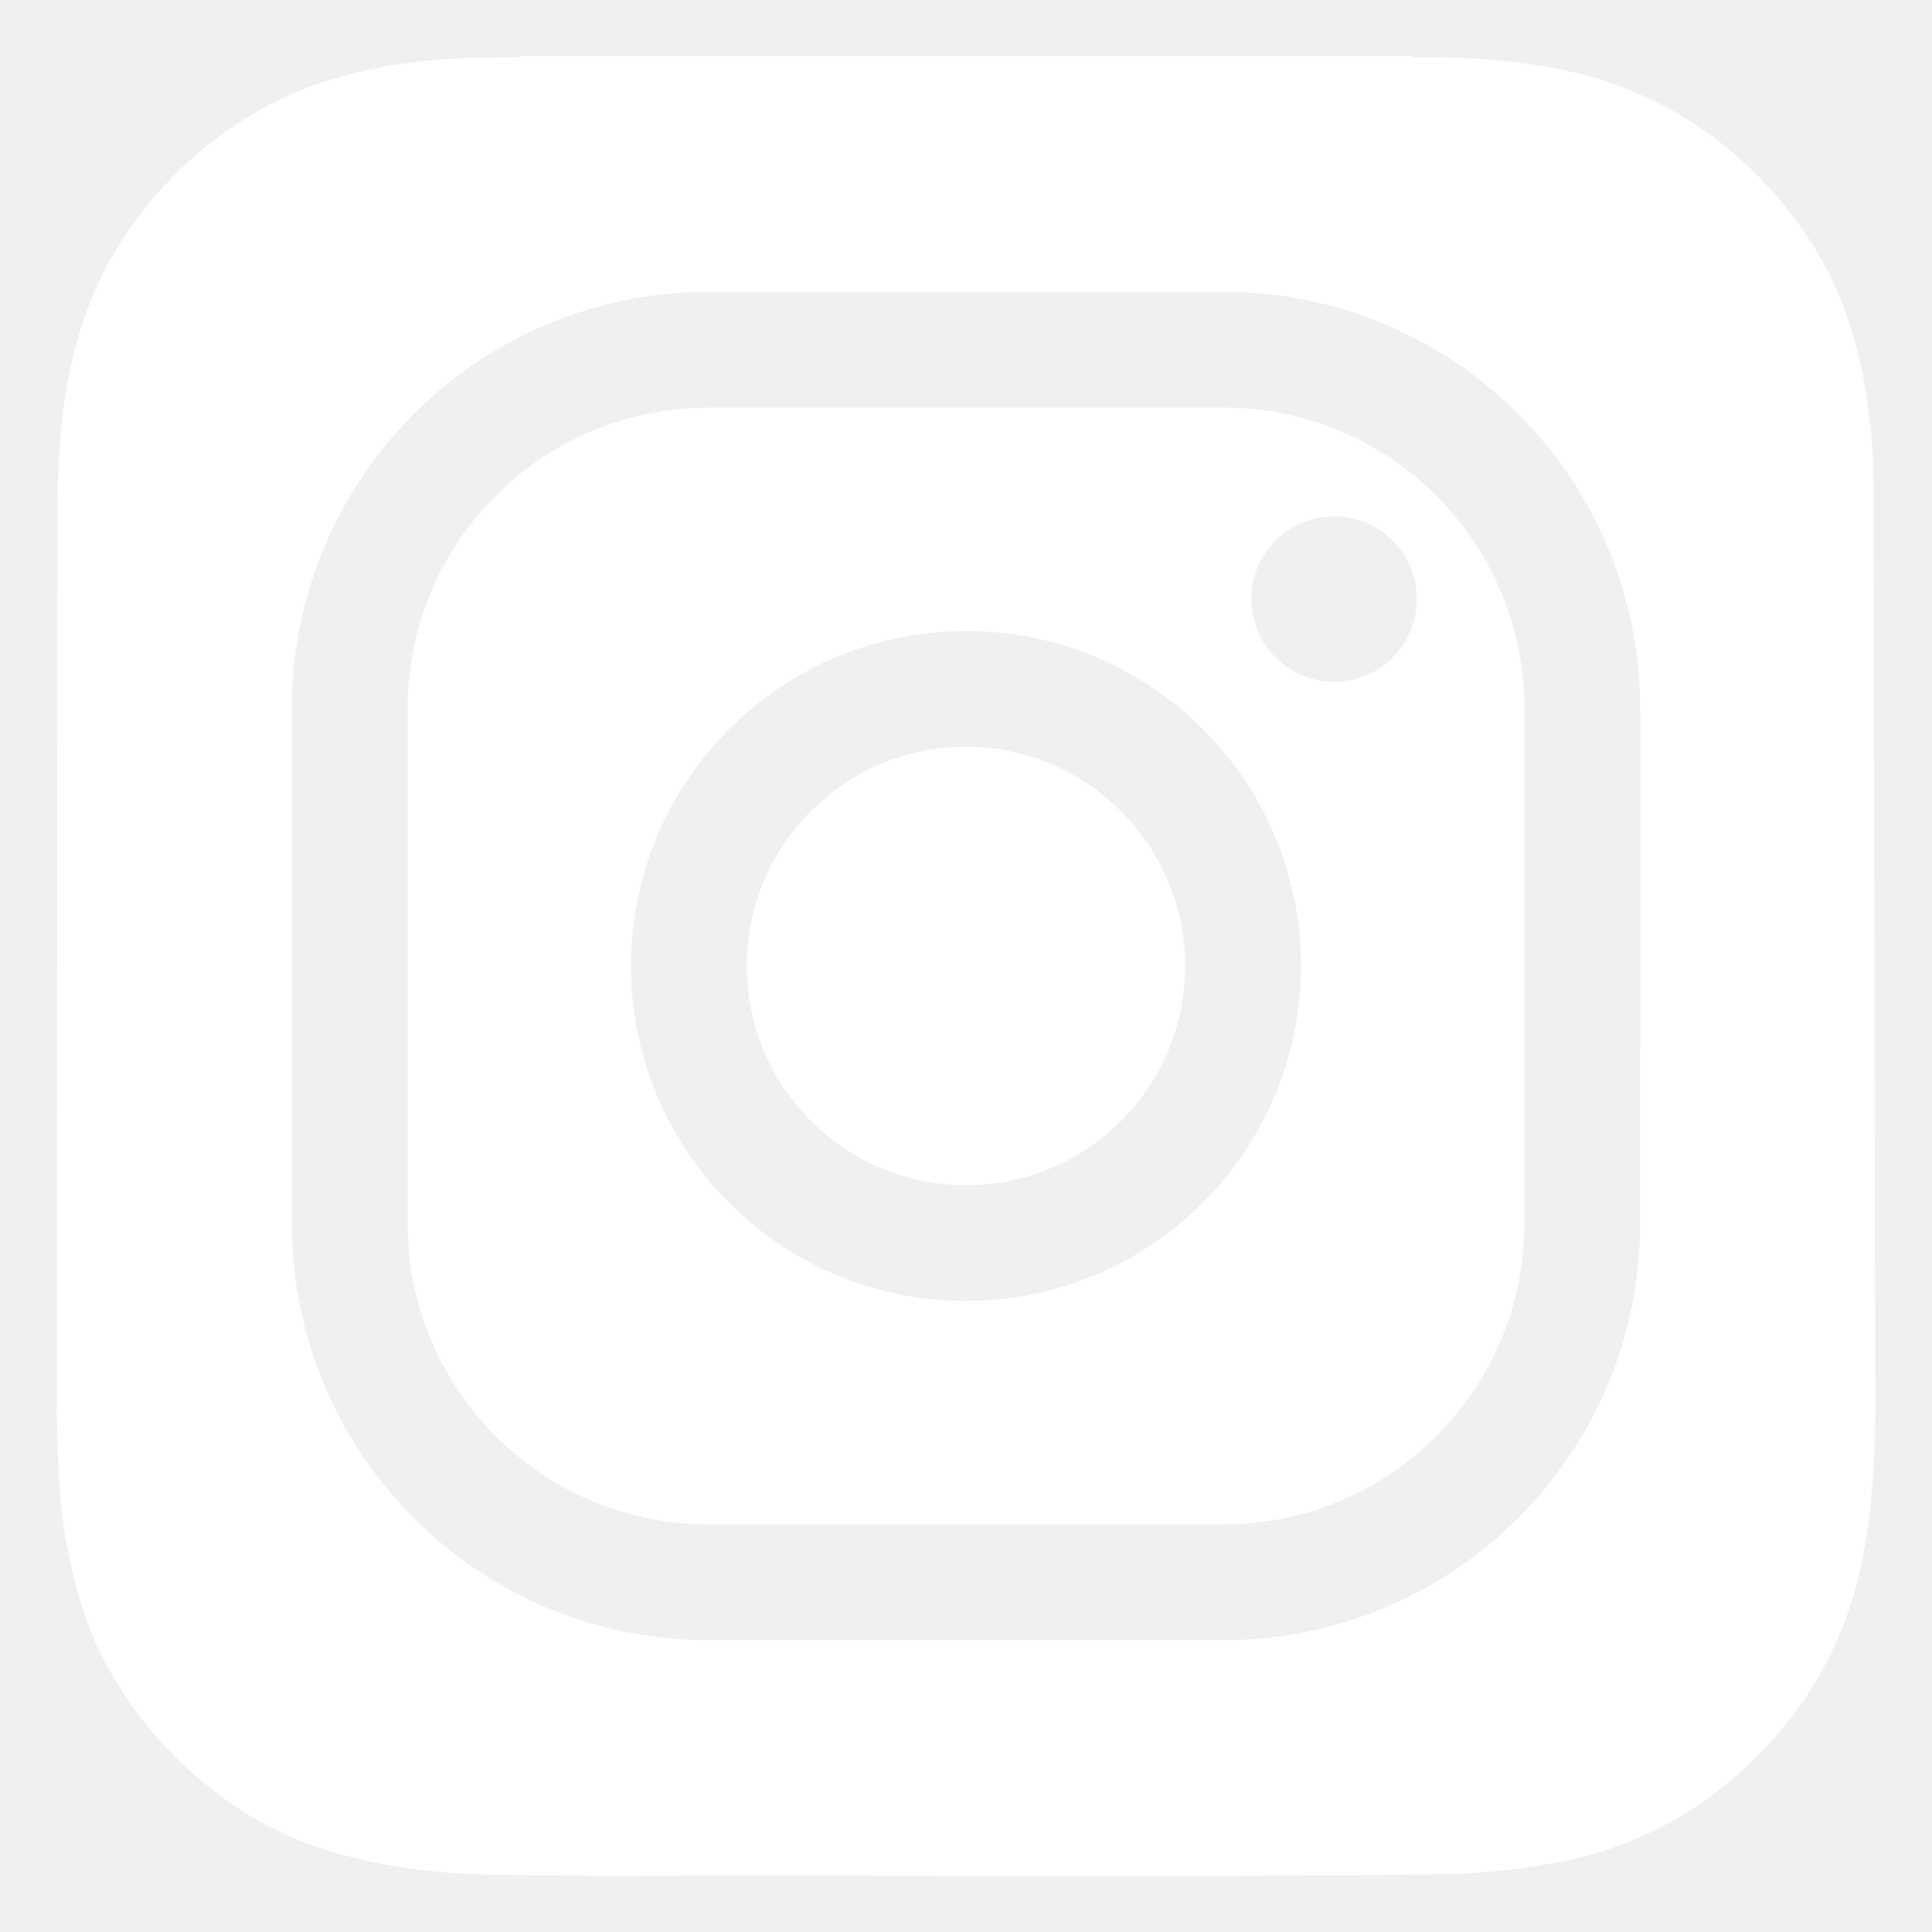
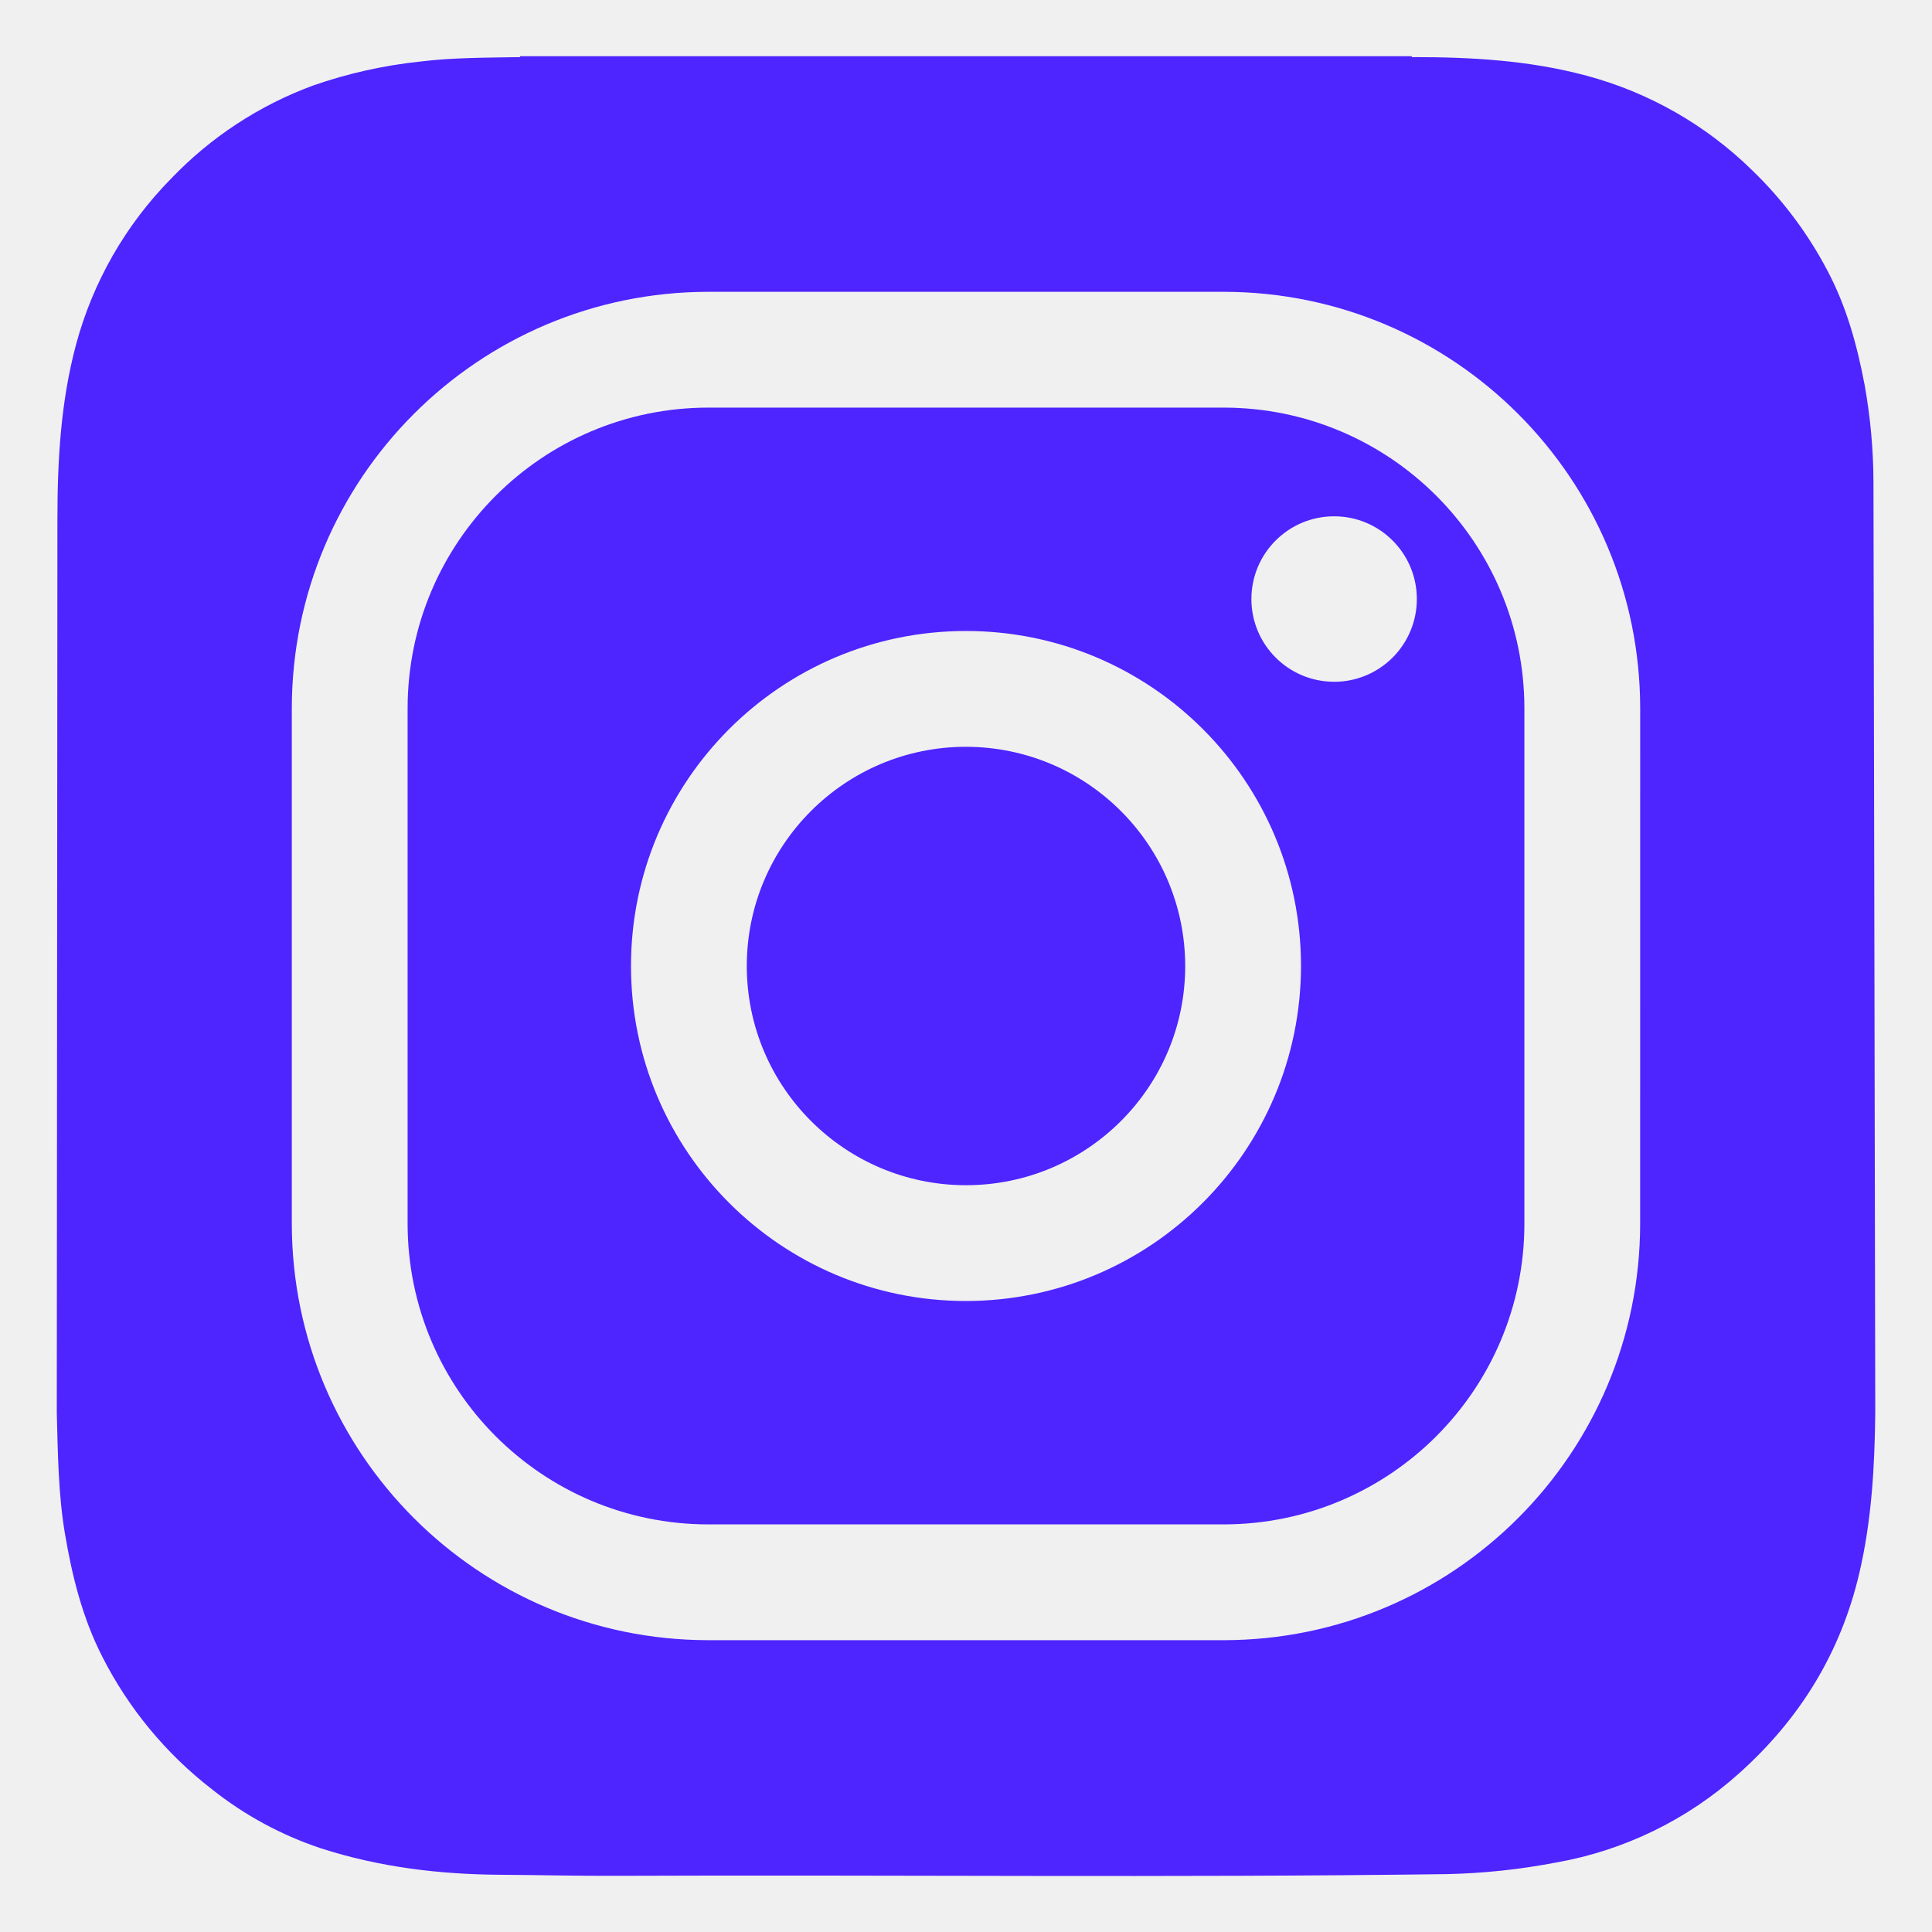
<svg xmlns="http://www.w3.org/2000/svg" data-name="Layer 1" id="Layer_1" viewBox="0 0 500 500">
  <defs>
-     <style>.cls-1{fill:#ffffff;}</style>
+     <style>.cls-1{fill:#4e24ff;}</style>
  </defs>
  <path class="cls-1" d="M250,193.27A56.73,56.73,0,1,0,306.73,250,56.8,56.8,0,0,0,250,193.27Z" />
  <path class="cls-1" d="M316.74,105.49H183.26a77.86,77.86,0,0,0-77.77,77.77V316.74a77.86,77.86,0,0,0,77.77,77.77H316.74a77.86,77.86,0,0,0,77.77-77.77V183.26A77.86,77.86,0,0,0,316.74,105.49ZM250,336.7A86.7,86.7,0,1,1,336.7,250,86.8,86.8,0,0,1,250,336.7Zm95.27-160.26A21.41,21.41,0,1,1,366.68,155,21.41,21.41,0,0,1,345.27,176.45Z" />
  <path class="cls-1" d="M484.85,124.74a144.17,144.17,0,0,0-2.32-25.29c-1.94-10.19-4.67-20.12-9.55-29.33A101.84,101.84,0,0,0,453.39,44a97.14,97.14,0,0,0-42.76-24.4c-14.83-4-30-4.84-45.21-4.82a.46.46,0,0,1-.09-.23H134.59c0,.08,0,.16,0,.23-8.65.16-17.32.09-25.92,1.16A123.46,123.46,0,0,0,81,22.14,97.48,97.48,0,0,0,44.25,46.26,97.15,97.15,0,0,0,19.68,89.17c-3.94,14.72-4.8,29.73-4.82,44.85L14.7,365.69v0c.28,10.45.37,21,2.13,31.36,1.87,11,4.54,21.71,9.64,31.69A101.36,101.36,0,0,0,54.77,463a91.91,91.91,0,0,0,28.31,15.35c15.12,4.88,30.72,6.75,46.55,6.84,9.88.06,19.74.31,29.62.27,71.74-.3,143.49.52,215.23-.44a169.32,169.32,0,0,0,28.23-3A95.61,95.61,0,0,0,450,459c15.78-14.08,26.43-31.3,31.24-52.09,3.15-13.59,3.93-27.38,4.07-41.21v-2.76C485.3,361.86,484.89,127.84,484.85,124.74Zm-60.38,192A107.87,107.87,0,0,1,316.74,424.48H183.26A107.87,107.87,0,0,1,75.52,316.74V183.26A107.87,107.87,0,0,1,183.26,75.52H316.74A107.87,107.87,0,0,1,424.48,183.26Z" />
</svg>
